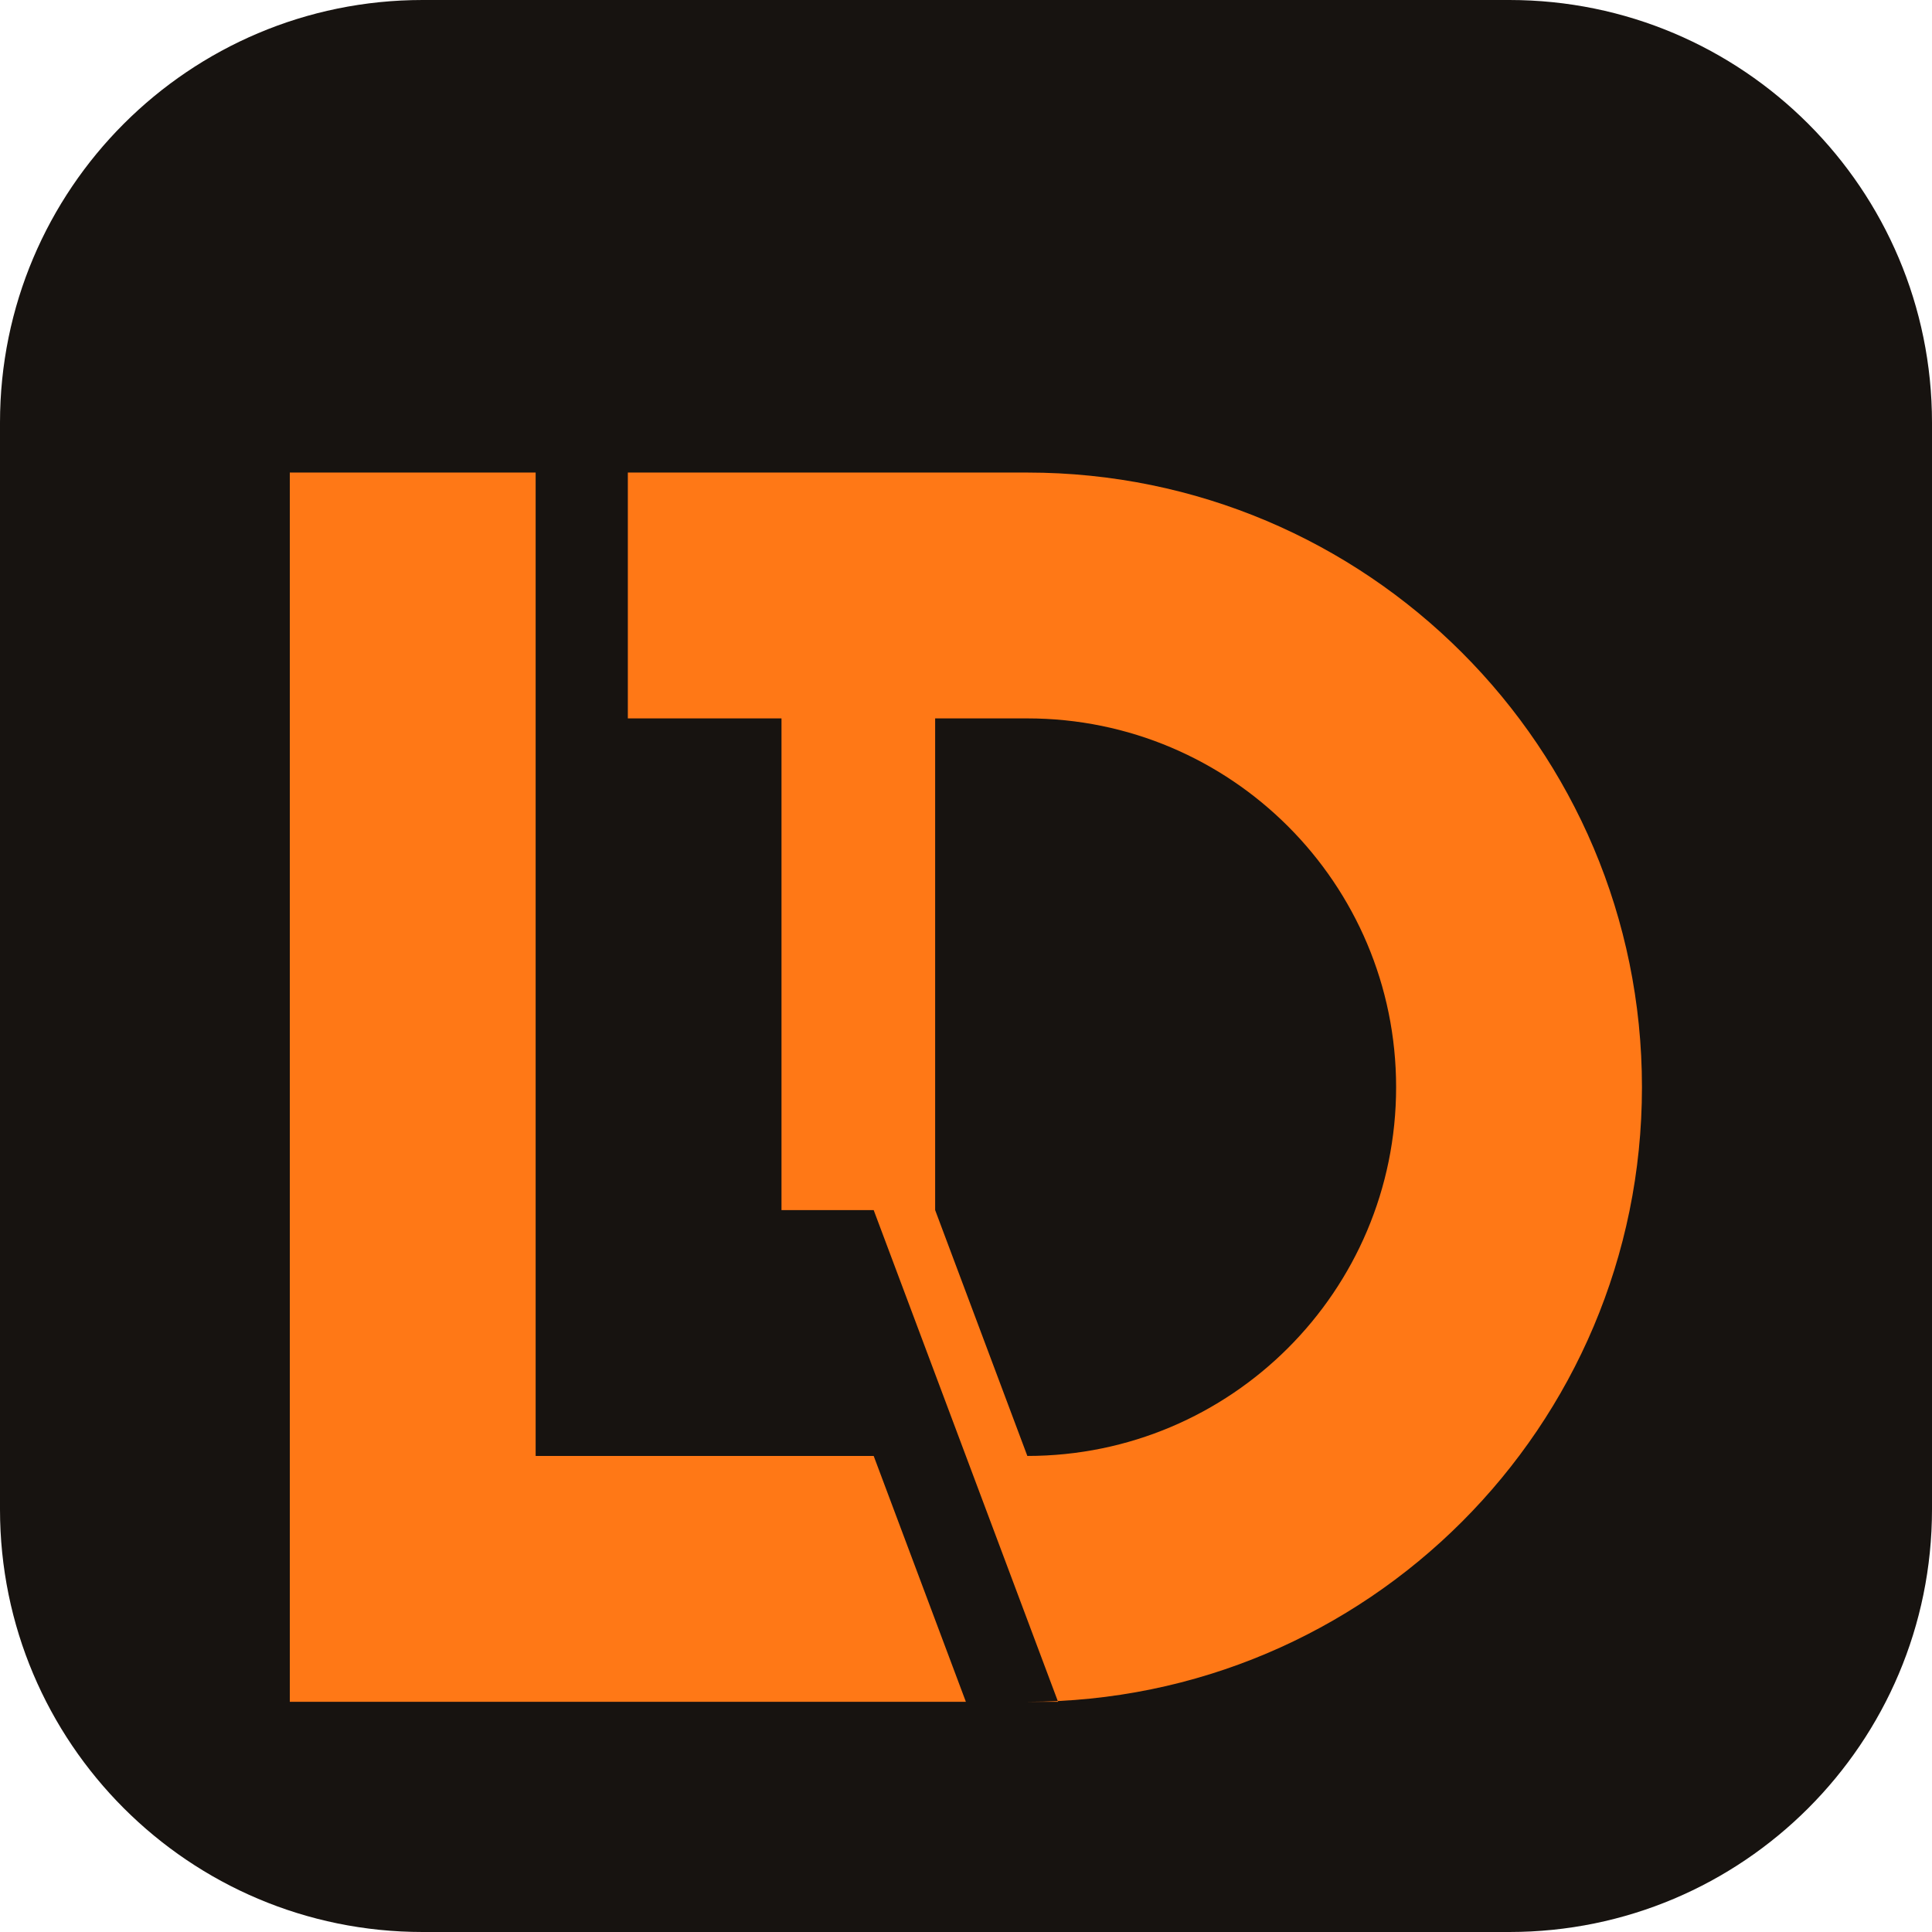
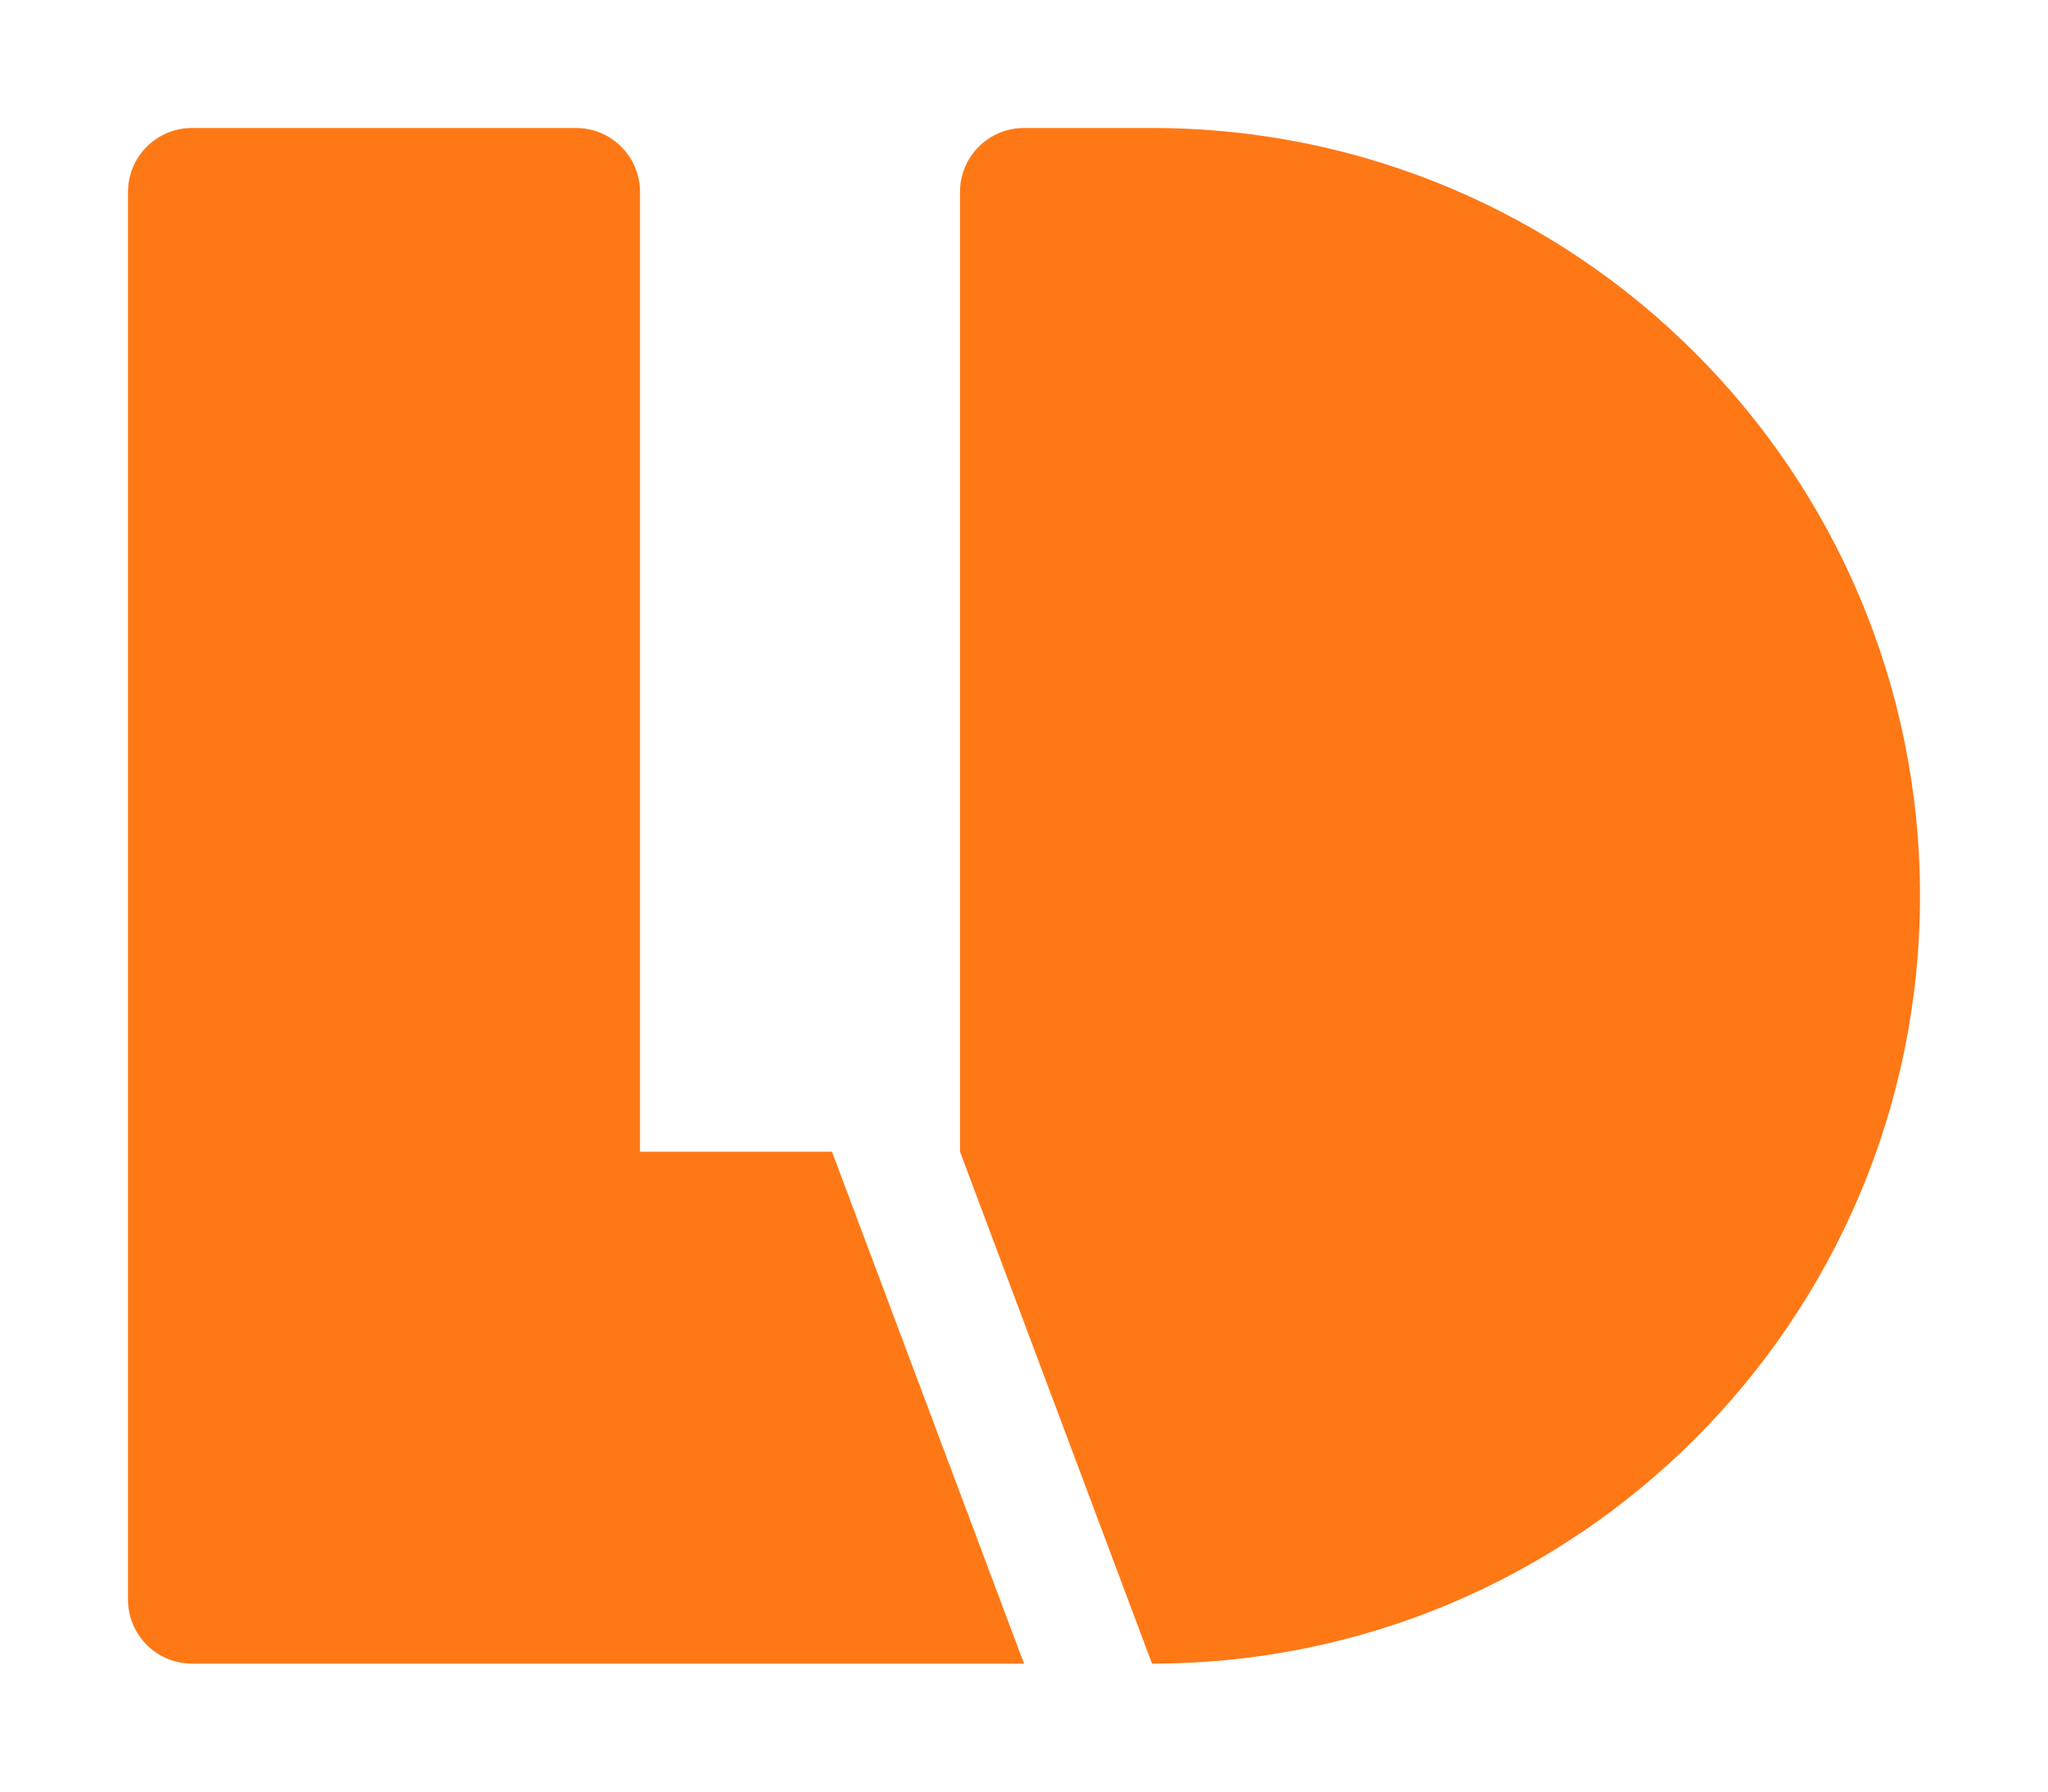
- <svg xmlns="http://www.w3.org/2000/svg" viewBox="0 0 64 64">
-   <rect width="64" height="64" rx="14" fill="#171310" />
-   <g transform="translate(9.6 12.6) scale(1.018)">
-     <path d="M0 3H8V35H19L22 43H0Z" fill="#FF7816" />
-     <path d="M11 3H24A20 20 0 0 1 24 43H25L19 27H16V11H11ZM21 11H24A12 12 0 0 1 24 35L21 27Z" fill="#FF7816" fill-rule="evenodd" />
-   </g>
+ <svg xmlns="http://www.w3.org/2000/svg" viewBox="6 9 32 28">
+   <path d="M8 12A1 1 0 0 1 9 11L15 11A1 1 0 0 1 16 12L16 27L19 27L22 35L9 35A1 1 0 0 1 8 34Z" fill="#FF7816" />
+   <path d="M21 12A1 1 0 0 1 22 11H24A12 12 0 0 1 24 35L21 27Z" fill="#FF7816" />
</svg>
